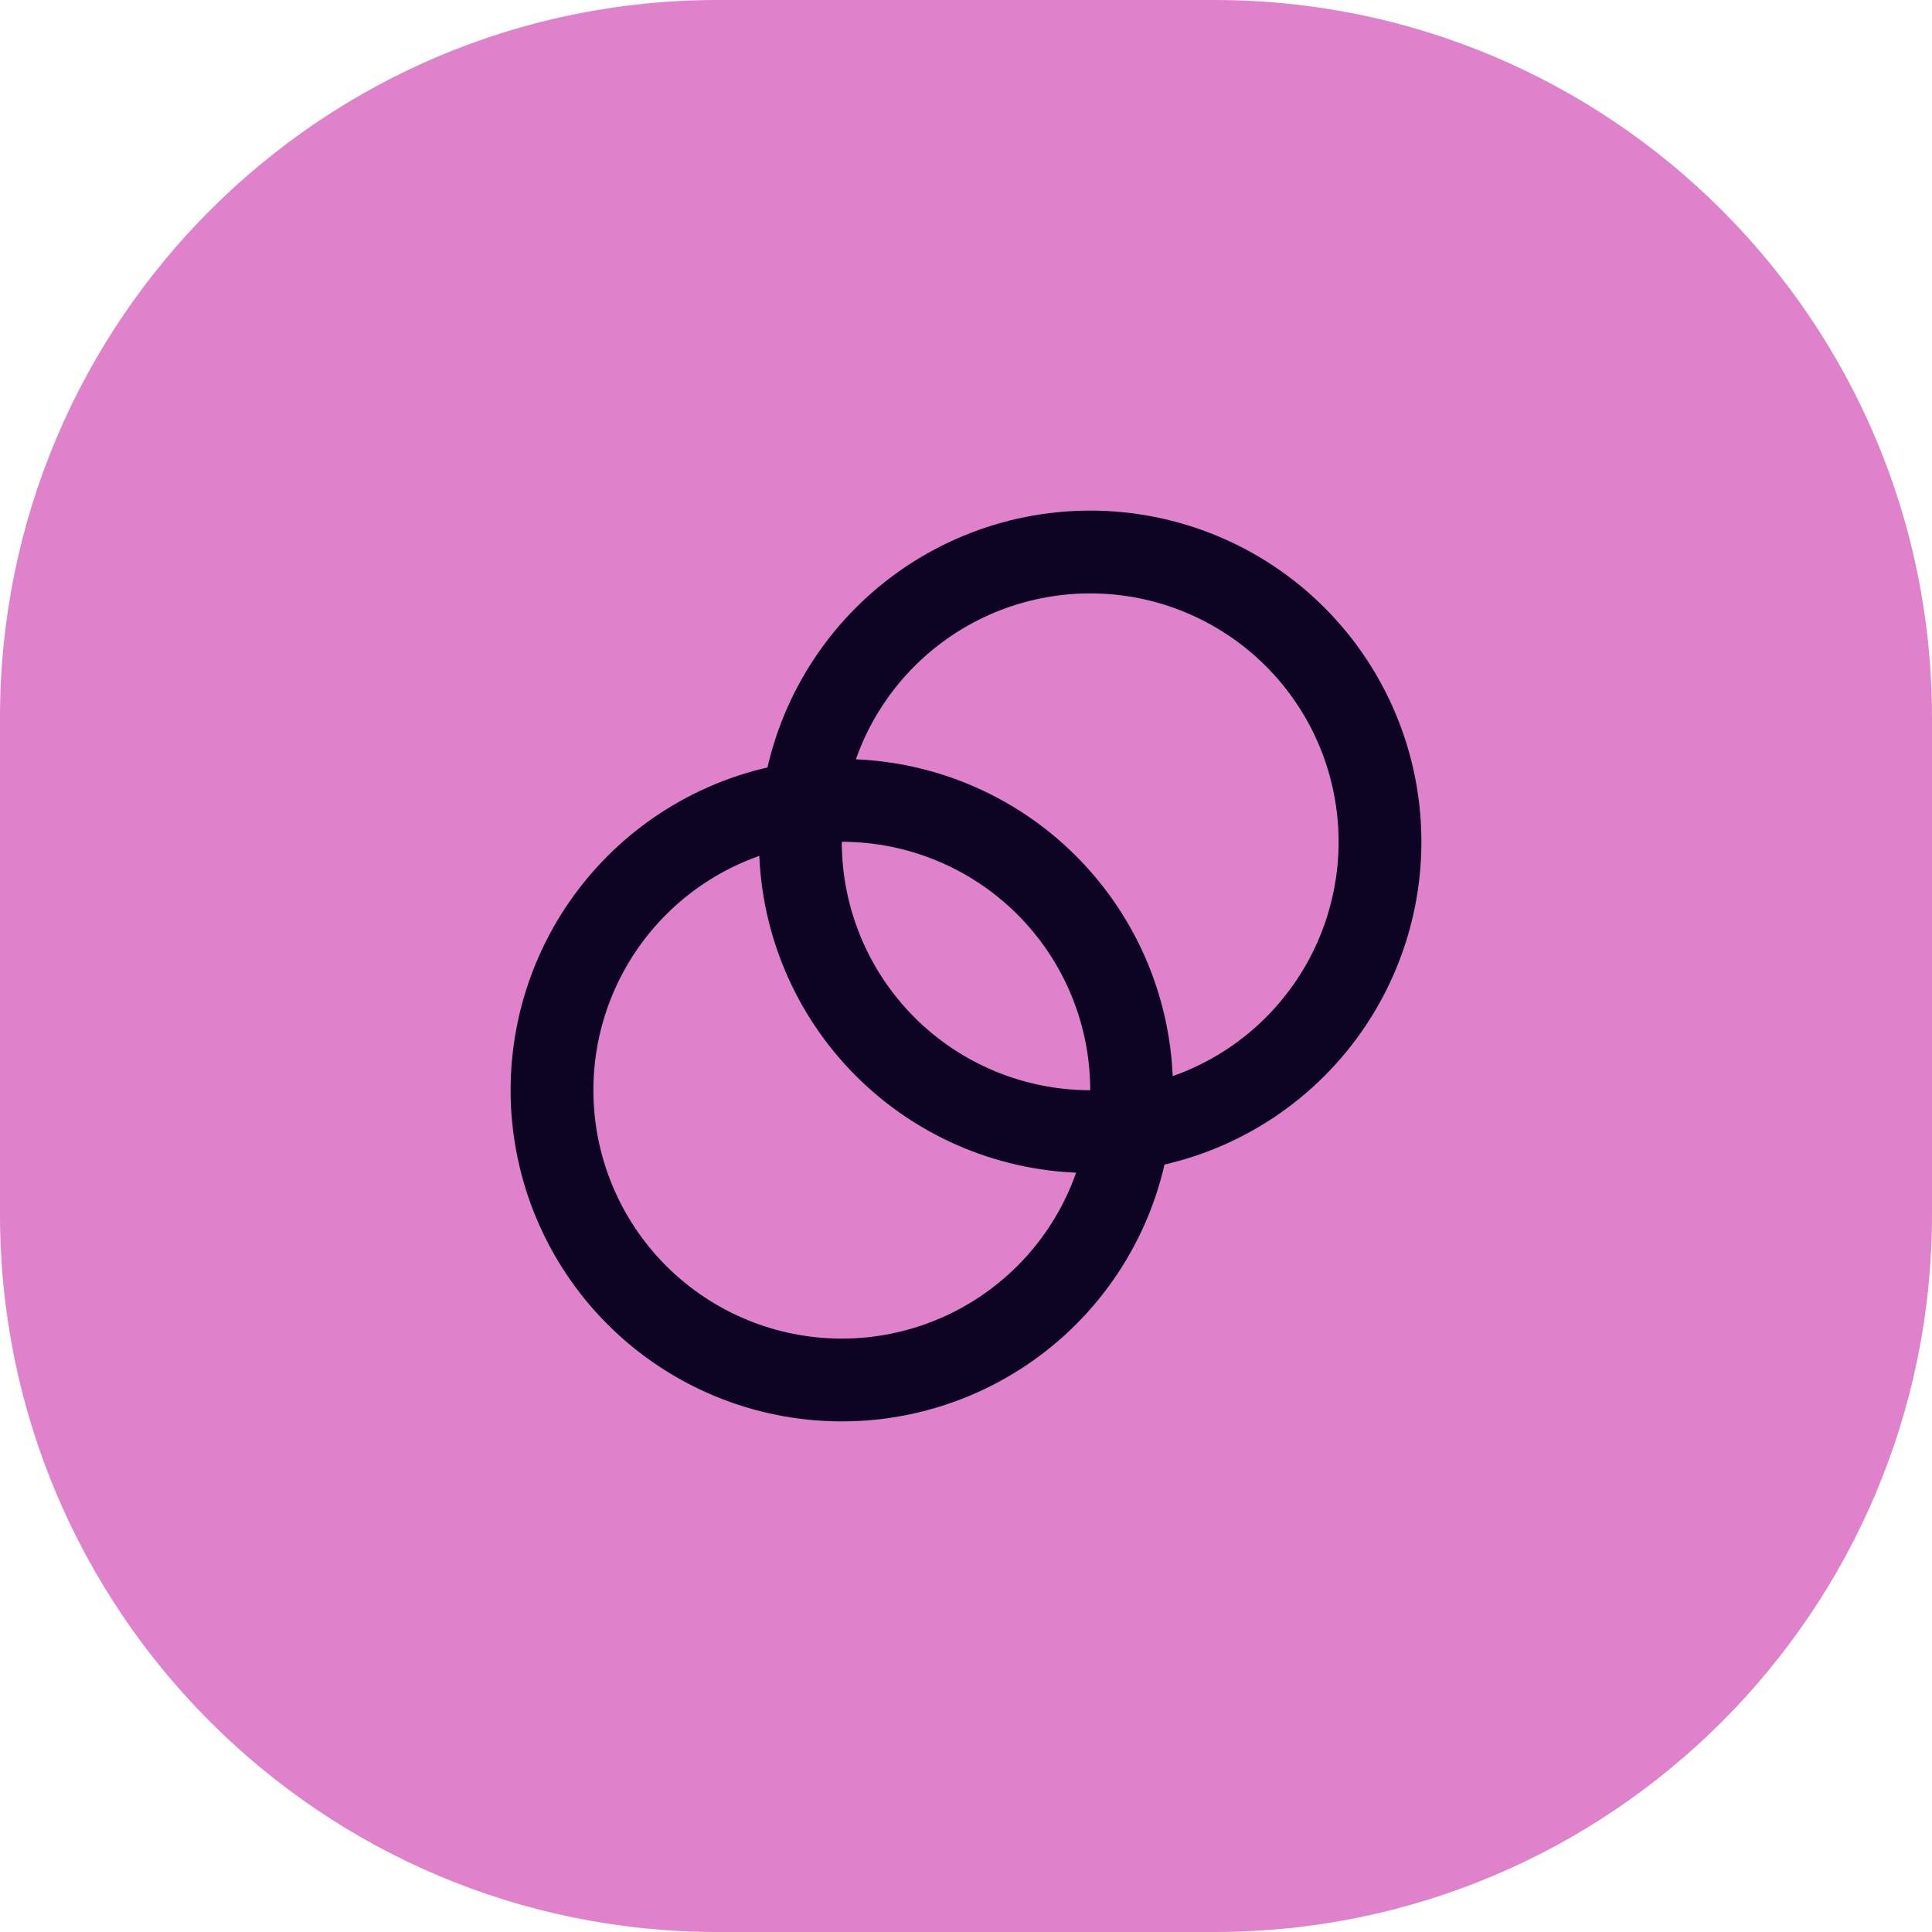
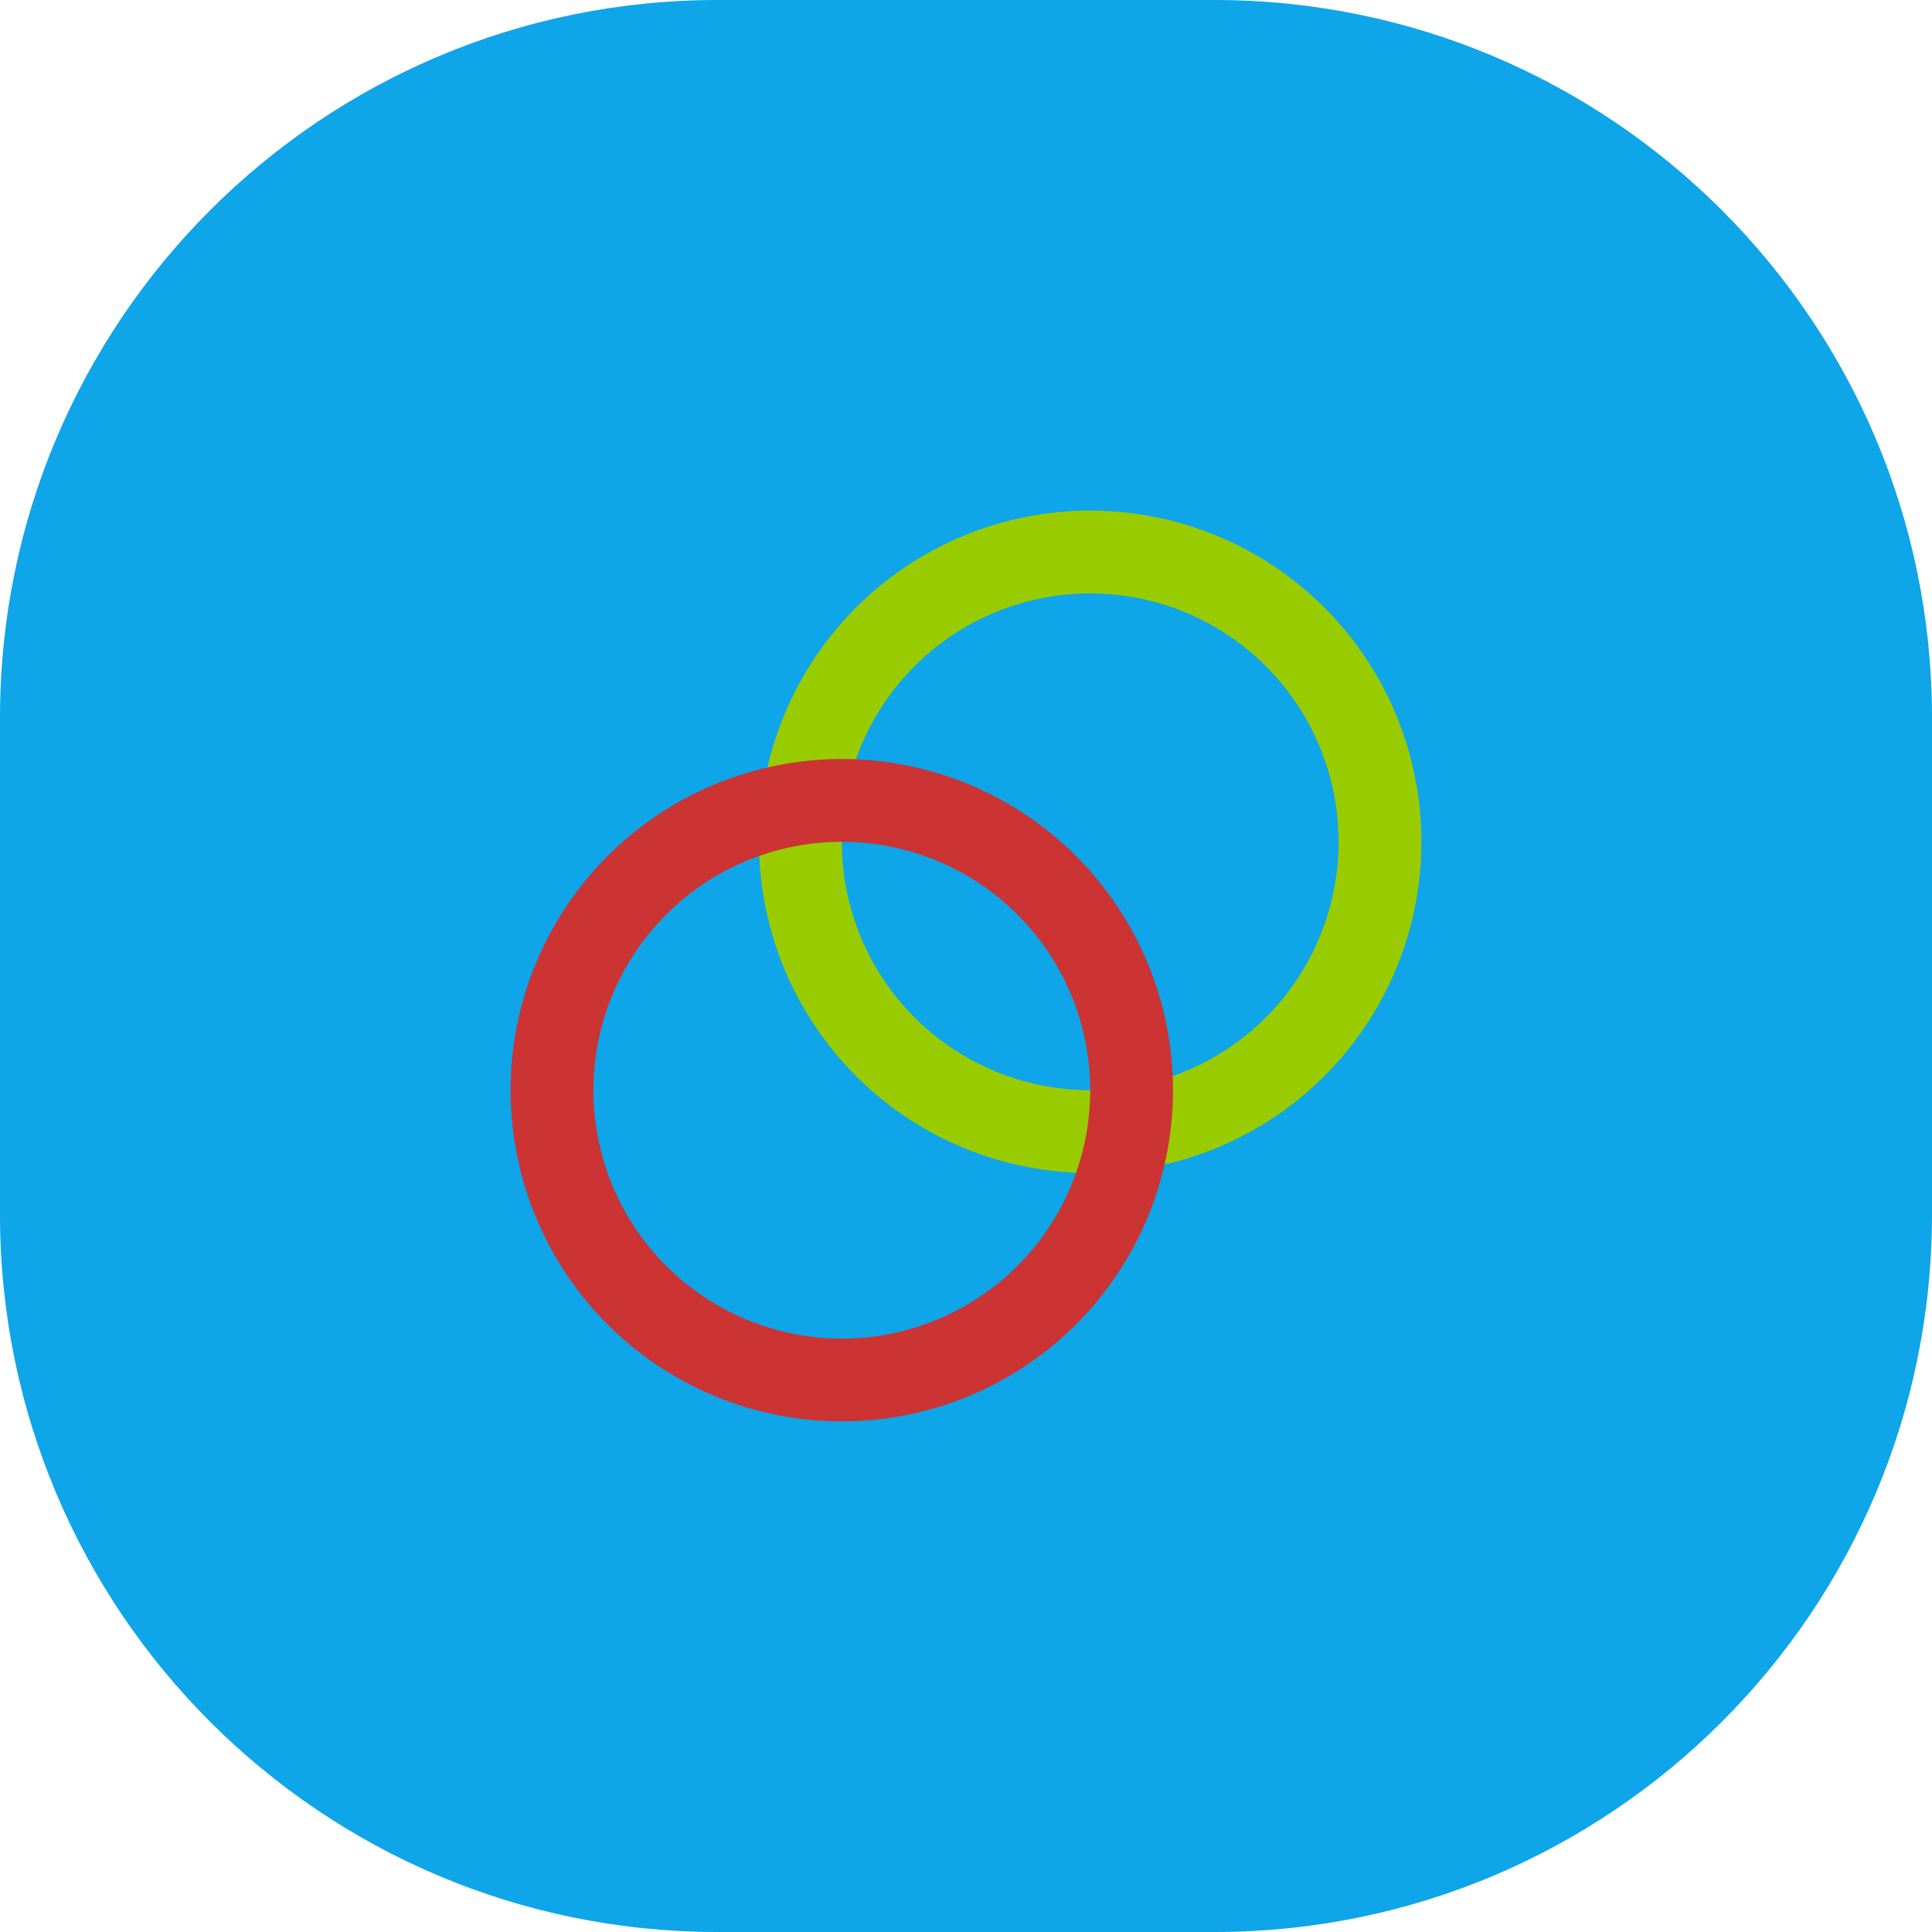
<svg xmlns="http://www.w3.org/2000/svg" width="70" height="70" viewBox="0 0 70 70" fill="none">
-   <rect width="70" height="70" rx="26" fill="#DF82CB" />
-   <path d="M39.5 41C42.285 41 44.956 39.894 46.925 37.925C48.894 35.956 50 33.285 50 30.5C50 27.715 48.894 25.044 46.925 23.075C44.956 21.106 42.285 20 39.5 20C36.715 20 34.044 21.106 32.075 23.075C30.106 25.044 29 27.715 29 30.5C29 33.285 30.106 35.956 32.075 37.925C34.044 39.894 36.715 41 39.5 41Z" stroke="#0D0322" stroke-width="3" stroke-miterlimit="10" />
-   <path d="M30.5 50C33.285 50 35.956 48.894 37.925 46.925C39.894 44.956 41 42.285 41 39.5C41 36.715 39.894 34.044 37.925 32.075C35.956 30.106 33.285 29 30.5 29C27.715 29 25.044 30.106 23.075 32.075C21.106 34.044 20 36.715 20 39.5C20 42.285 21.106 44.956 23.075 46.925C25.044 48.894 27.715 50 30.5 50Z" stroke="#0D0322" stroke-width="3" stroke-miterlimit="10" />
+   <rect width="70" height="70" rx="26" fill="#0ea5e9" />
+   <path d="M39.5 41C42.285 41 44.956 39.894 46.925 37.925C48.894 35.956 50 33.285 50 30.5C50 27.715 48.894 25.044 46.925 23.075C44.956 21.106 42.285 20 39.5 20C36.715 20 34.044 21.106 32.075 23.075C30.106 25.044 29 27.715 29 30.5C29 33.285 30.106 35.956 32.075 37.925C34.044 39.894 36.715 41 39.5 41Z" stroke="#99cc00" stroke-width="3" stroke-miterlimit="10" />
+   <path d="M30.5 50C33.285 50 35.956 48.894 37.925 46.925C39.894 44.956 41 42.285 41 39.5C41 36.715 39.894 34.044 37.925 32.075C35.956 30.106 33.285 29 30.5 29C27.715 29 25.044 30.106 23.075 32.075C21.106 34.044 20 36.715 20 39.5C20 42.285 21.106 44.956 23.075 46.925C25.044 48.894 27.715 50 30.5 50Z" stroke="#cc3333" stroke-width="3" stroke-miterlimit="10" />
</svg>
